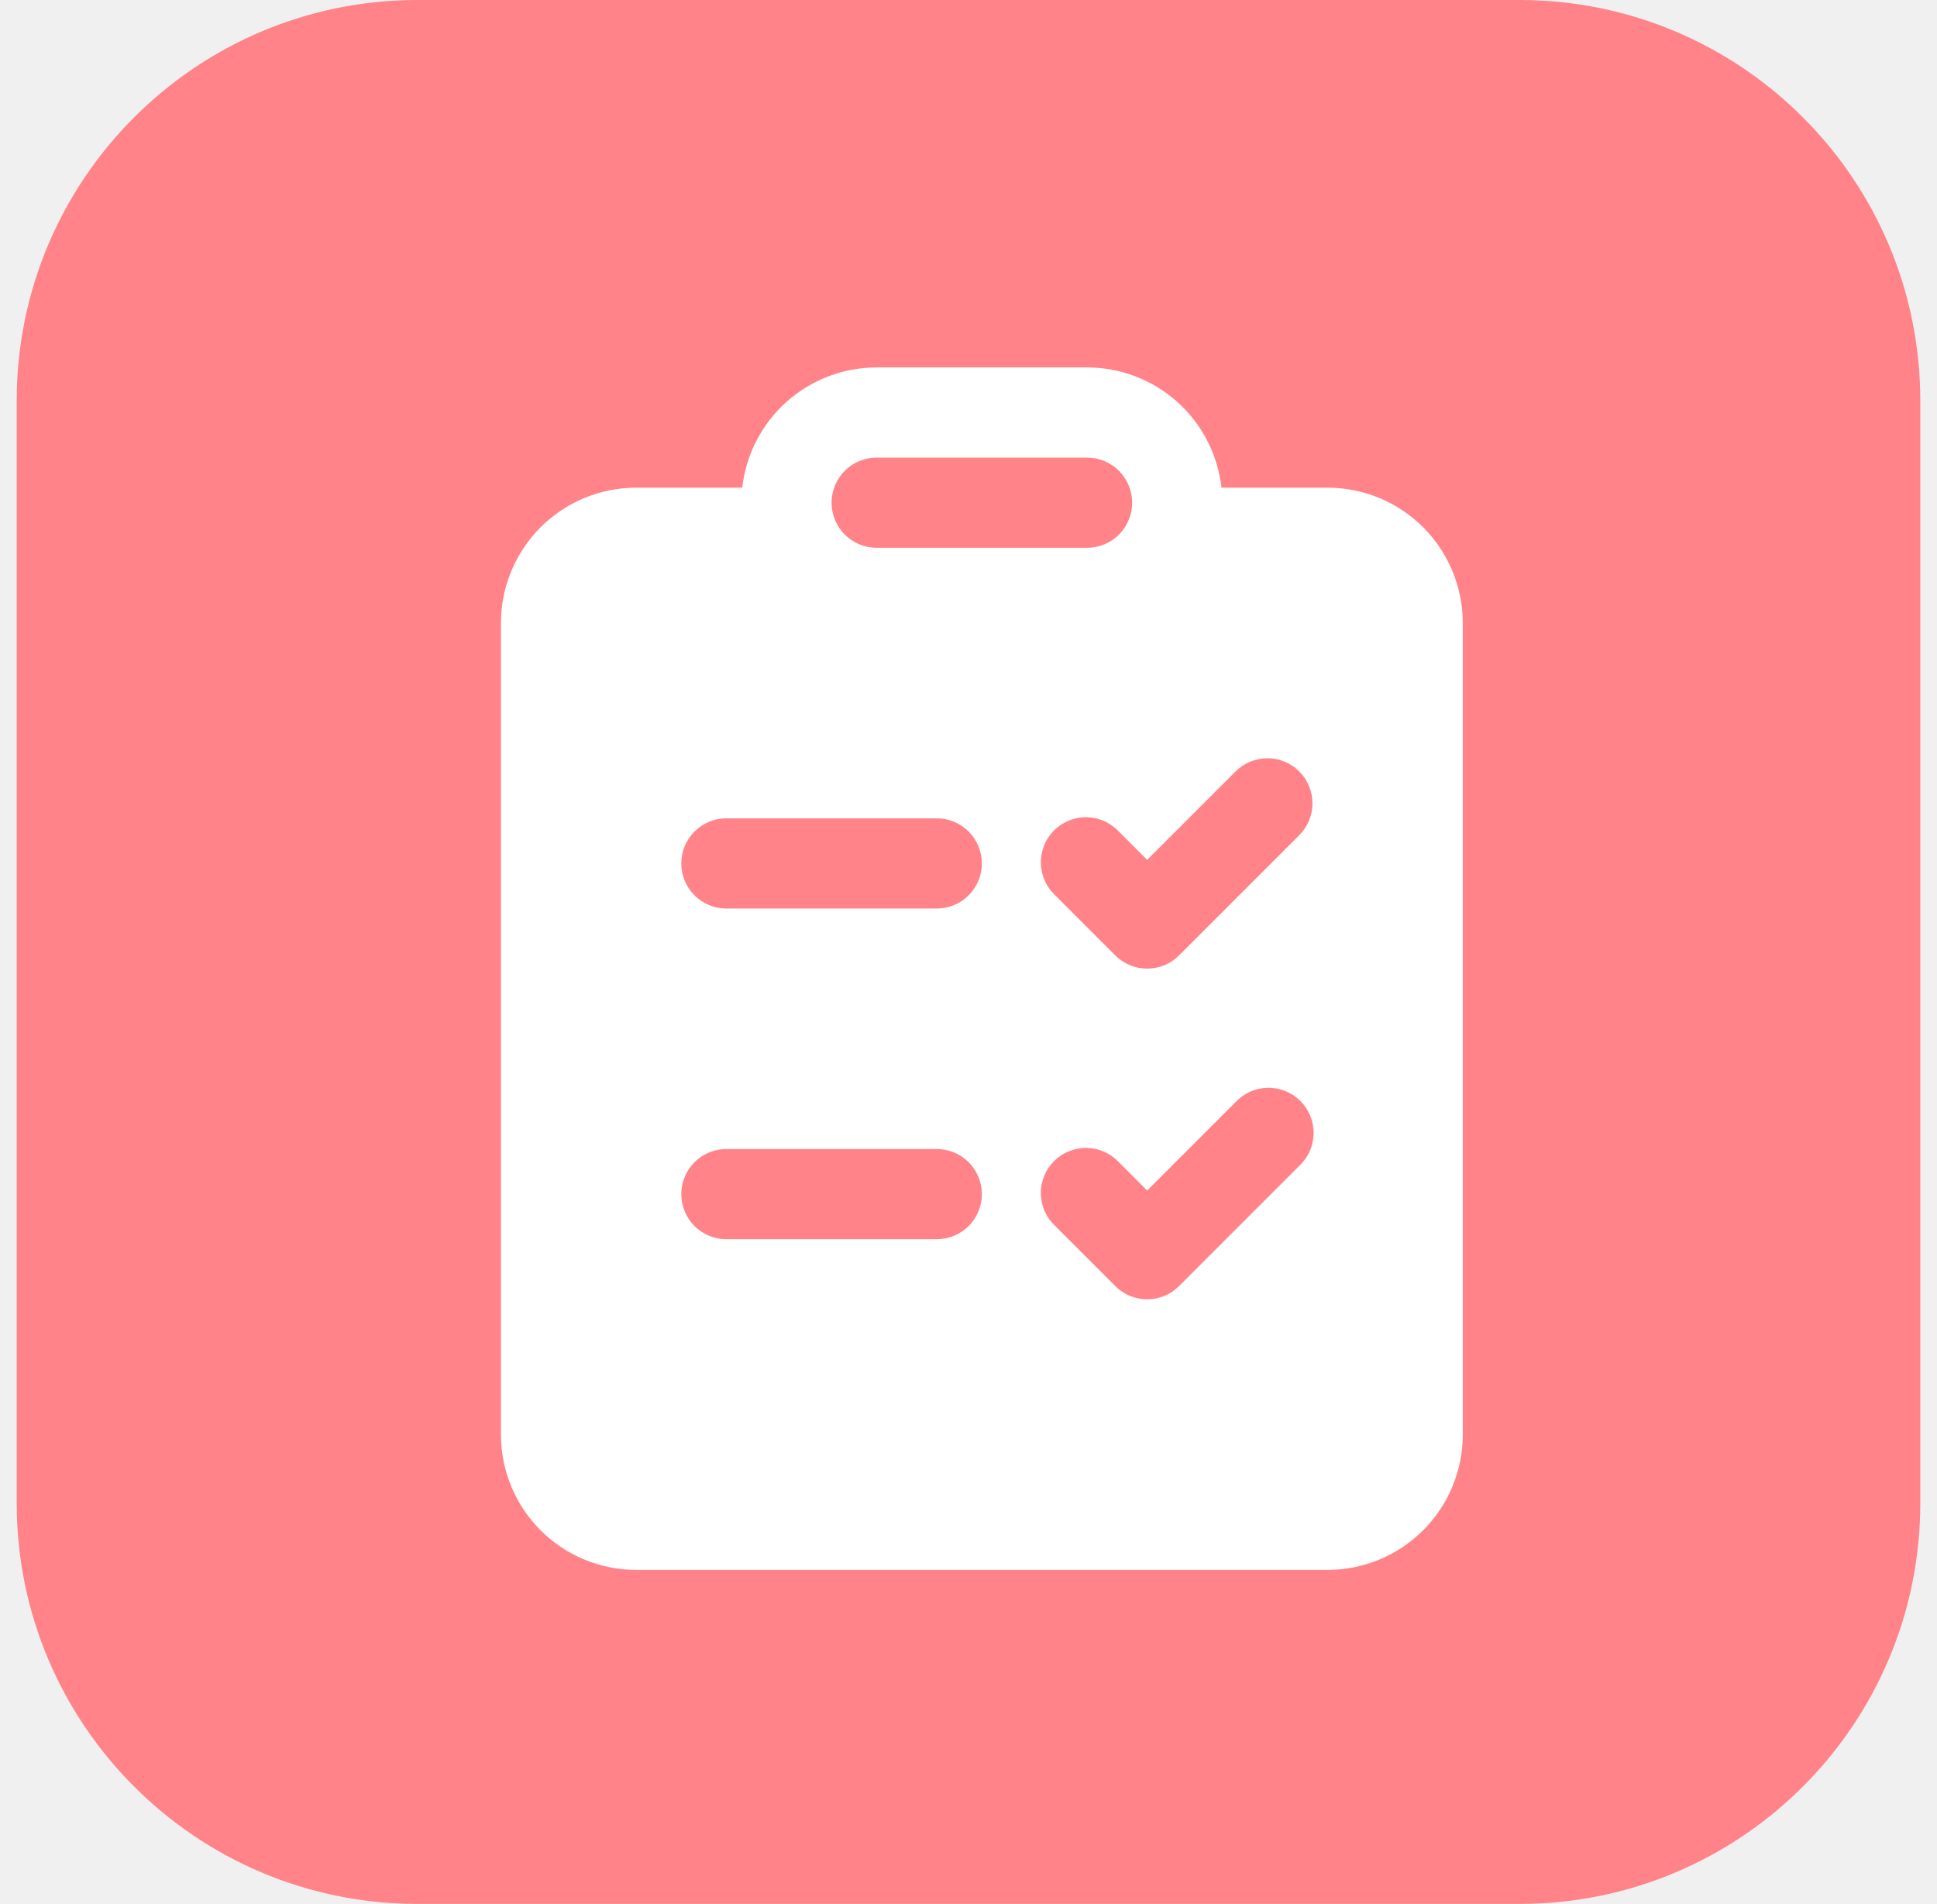
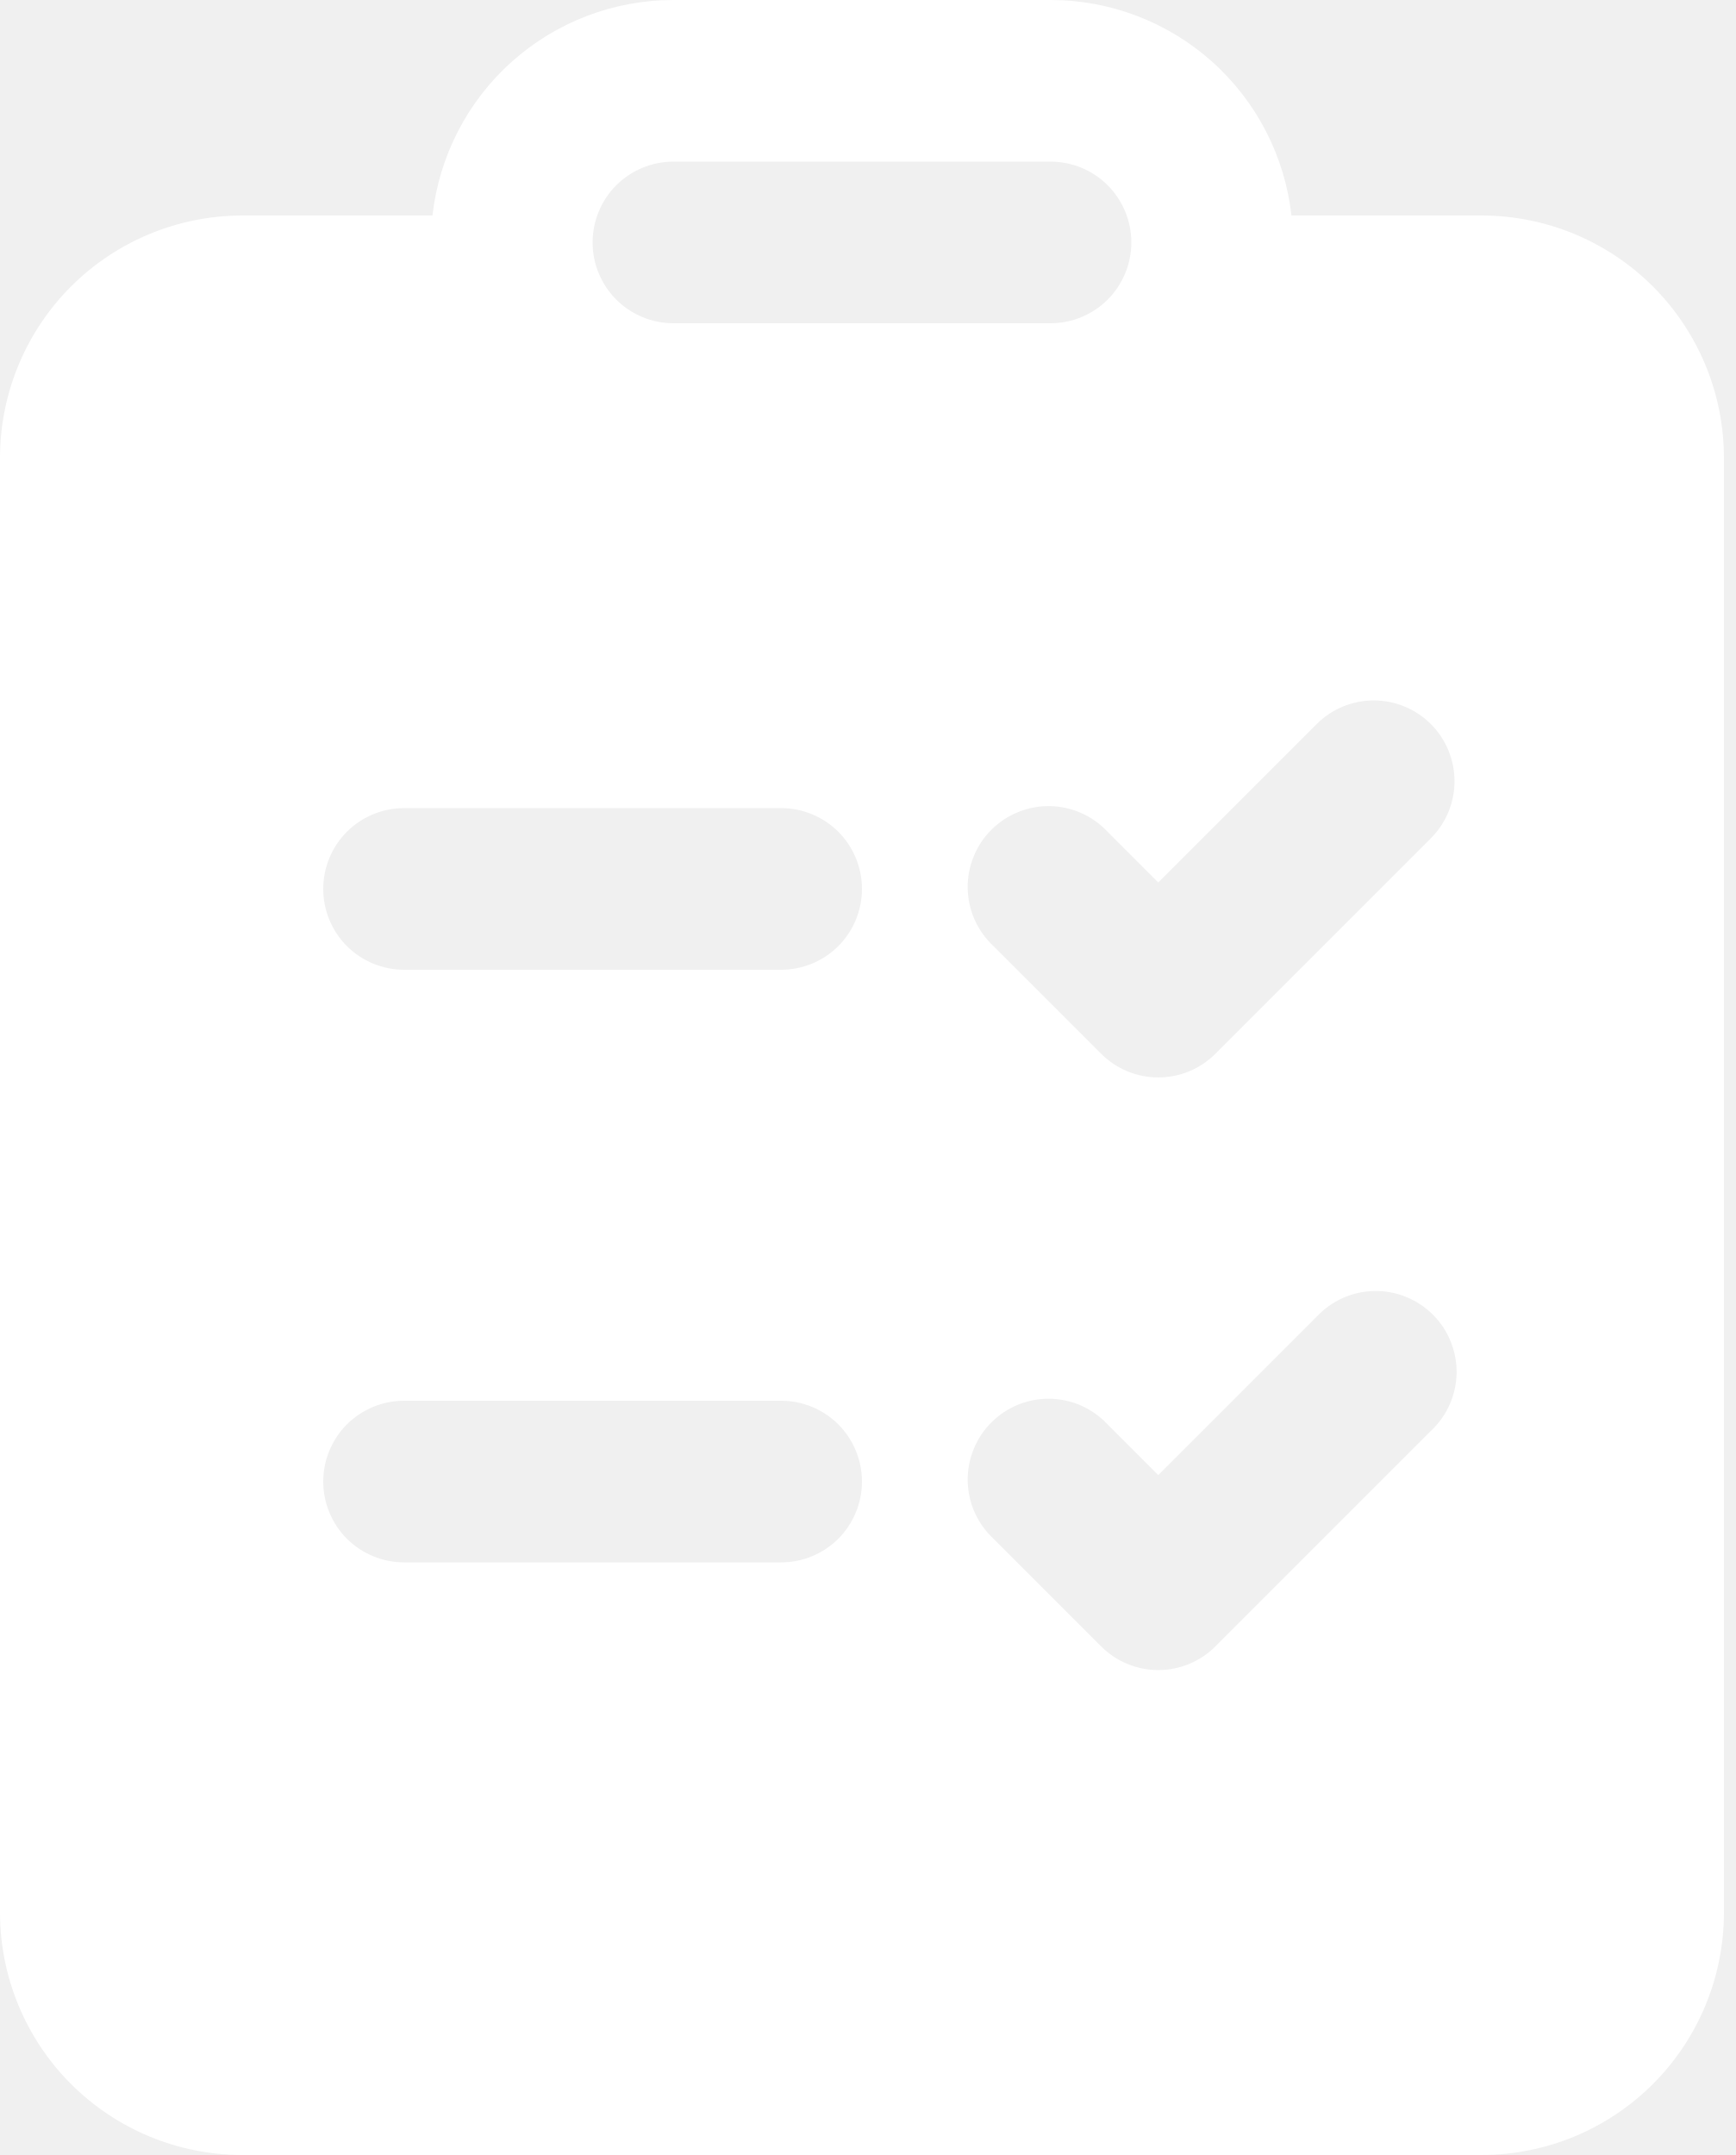
- <svg xmlns="http://www.w3.org/2000/svg" width="58" height="57" viewBox="0 0 58 57" fill="none">
-   <rect x="0.5" width="57" height="57" rx="12" fill="#FF8389" />
-   <path d="M32.55 11H26.25C25.254 11 24.293 11.367 23.55 12.031C22.808 12.695 22.336 13.61 22.225 14.6H19.05C17.976 14.6 16.946 15.027 16.186 15.786C15.427 16.546 15 17.576 15 18.65V42.95C15 44.024 15.427 45.054 16.186 45.814C16.946 46.573 17.976 47 19.05 47H39.75C40.282 47 40.809 46.895 41.3 46.692C41.791 46.488 42.238 46.19 42.614 45.814C42.99 45.438 43.288 44.991 43.492 44.5C43.695 44.008 43.8 43.482 43.8 42.95V18.65C43.8 18.118 43.695 17.591 43.492 17.1C43.288 16.609 42.99 16.162 42.614 15.786C42.238 15.41 41.791 15.112 41.3 14.908C40.809 14.705 40.282 14.6 39.75 14.6H36.575C36.464 13.61 35.992 12.695 35.25 12.031C34.507 11.367 33.546 11 32.55 11ZM26.25 13.7H32.55C32.908 13.7 33.251 13.842 33.505 14.095C33.758 14.349 33.9 14.692 33.9 15.05C33.9 15.408 33.758 15.751 33.505 16.005C33.251 16.258 32.908 16.4 32.55 16.4H26.25C25.892 16.4 25.549 16.258 25.295 16.005C25.042 15.751 24.9 15.408 24.9 15.05C24.9 14.692 25.042 14.349 25.295 14.095C25.549 13.842 25.892 13.7 26.25 13.7ZM38.904 23.096C39.157 23.349 39.299 23.692 39.299 24.05C39.299 24.408 39.157 24.751 38.904 25.004L35.304 28.604C35.051 28.857 34.708 28.999 34.35 28.999C33.992 28.999 33.649 28.857 33.396 28.604L31.596 26.804C31.463 26.68 31.357 26.531 31.283 26.366C31.209 26.2 31.17 26.021 31.166 25.84C31.163 25.659 31.197 25.479 31.265 25.311C31.332 25.143 31.433 24.99 31.562 24.862C31.69 24.733 31.843 24.633 32.011 24.565C32.179 24.497 32.359 24.463 32.54 24.466C32.721 24.47 32.9 24.509 33.066 24.583C33.231 24.657 33.38 24.763 33.504 24.896L34.35 25.742L36.996 23.096C37.249 22.843 37.592 22.701 37.95 22.701C38.308 22.701 38.651 22.843 38.904 23.096ZM38.904 34.904L35.304 38.504C35.051 38.757 34.708 38.899 34.35 38.899C33.992 38.899 33.649 38.757 33.396 38.504L31.596 36.704C31.463 36.58 31.357 36.431 31.283 36.266C31.209 36.1 31.17 35.921 31.166 35.74C31.163 35.559 31.197 35.379 31.265 35.211C31.332 35.043 31.433 34.89 31.562 34.762C31.69 34.633 31.843 34.532 32.011 34.465C32.179 34.397 32.359 34.363 32.54 34.367C32.721 34.37 32.9 34.409 33.066 34.483C33.231 34.557 33.38 34.663 33.504 34.796L34.35 35.642L36.996 32.996C37.12 32.863 37.269 32.757 37.434 32.683C37.6 32.609 37.779 32.57 37.96 32.566C38.141 32.563 38.321 32.597 38.489 32.665C38.657 32.733 38.81 32.834 38.938 32.962C39.066 33.09 39.167 33.243 39.235 33.411C39.303 33.579 39.337 33.759 39.334 33.94C39.33 34.121 39.291 34.3 39.217 34.466C39.143 34.631 39.037 34.78 38.904 34.904ZM20.4 25.85C20.4 25.492 20.542 25.149 20.795 24.895C21.049 24.642 21.392 24.5 21.75 24.5H28.05C28.408 24.5 28.751 24.642 29.005 24.895C29.258 25.149 29.4 25.492 29.4 25.85C29.4 26.208 29.258 26.551 29.005 26.805C28.751 27.058 28.408 27.2 28.05 27.2H21.75C21.392 27.2 21.049 27.058 20.795 26.805C20.542 26.551 20.4 26.208 20.4 25.85ZM21.75 34.4H28.05C28.408 34.4 28.751 34.542 29.005 34.795C29.258 35.049 29.4 35.392 29.4 35.75C29.4 36.108 29.258 36.451 29.005 36.705C28.751 36.958 28.408 37.1 28.05 37.1H21.75C21.392 37.1 21.049 36.958 20.795 36.705C20.542 36.451 20.4 36.108 20.4 35.75C20.4 35.392 20.542 35.049 20.795 34.795C21.049 34.542 21.392 34.4 21.75 34.4Z" fill="white" />
+ <svg xmlns="http://www.w3.org/2000/svg" width="29" height="36" viewBox="0 0 29 36" fill="none">
+   <path d="M17.55 0H11.25C10.254 3.00971e-05 9.293 0.367 8.55 1.031C7.808 1.695 7.336 2.61 7.225 3.6H4.05C2.976 3.6 1.946 4.027 1.186 4.786C0.427 5.546 0 6.576 0 7.65V31.95C0 33.024 0.427 34.054 1.186 34.814C1.946 35.573 2.976 36 4.05 36H24.75C25.282 36 25.808 35.895 26.3 35.692C26.791 35.488 27.238 35.19 27.614 34.814C27.99 34.438 28.288 33.991 28.492 33.5C28.695 33.008 28.8 32.482 28.8 31.95V7.65C28.8 7.118 28.695 6.591 28.492 6.1C28.288 5.609 27.99 5.162 27.614 4.786C27.238 4.41 26.791 4.112 26.3 3.908C25.808 3.705 25.282 3.6 24.75 3.6H21.575C21.464 2.61 20.992 1.695 20.25 1.031C19.507 0.367 18.546 3.00971e-05 17.55 0ZM11.25 2.7H17.55C17.908 2.7 18.251 2.842 18.505 3.095C18.758 3.349 18.9 3.692 18.9 4.05C18.9 4.408 18.758 4.751 18.505 5.005C18.251 5.258 17.908 5.4 17.55 5.4H11.25C10.892 5.4 10.549 5.258 10.295 5.005C10.042 4.751 9.9 4.408 9.9 4.05C9.9 3.692 10.042 3.349 10.295 3.095C10.549 2.842 10.892 2.7 11.25 2.7ZM23.904 12.096C24.157 12.349 24.299 12.692 24.299 13.05C24.299 13.408 24.157 13.751 23.904 14.004L20.304 17.604C20.051 17.857 19.708 17.999 19.35 17.999C18.992 17.999 18.649 17.857 18.396 17.604L16.596 15.804C16.463 15.68 16.357 15.531 16.283 15.366C16.209 15.2 16.17 15.021 16.166 14.84C16.163 14.659 16.197 14.479 16.265 14.311C16.332 14.143 16.433 13.99 16.562 13.862C16.69 13.733 16.843 13.633 17.011 13.565C17.179 13.497 17.359 13.463 17.54 13.466C17.721 13.47 17.9 13.509 18.066 13.583C18.231 13.657 18.38 13.763 18.504 13.896L19.35 14.742L21.996 12.096C22.249 11.843 22.592 11.701 22.95 11.701C23.308 11.701 23.651 11.843 23.904 12.096ZM23.904 23.904L20.304 27.504C20.051 27.757 19.708 27.899 19.35 27.899C18.992 27.899 18.649 27.757 18.396 27.504L16.596 25.704C16.463 25.58 16.357 25.431 16.283 25.266C16.209 25.1 16.17 24.921 16.166 24.74C16.163 24.559 16.197 24.379 16.265 24.211C16.332 24.043 16.433 23.89 16.562 23.762C16.69 23.634 16.843 23.532 17.011 23.465C17.179 23.397 17.359 23.363 17.54 23.366C17.721 23.37 17.9 23.409 18.066 23.483C18.231 23.557 18.38 23.663 18.504 23.796L19.35 24.642L21.996 21.996C22.12 21.863 22.269 21.757 22.434 21.683C22.6 21.609 22.779 21.57 22.96 21.567C23.141 21.563 23.321 21.597 23.489 21.665C23.657 21.733 23.81 21.834 23.938 21.962C24.067 22.09 24.168 22.243 24.235 22.411C24.303 22.579 24.337 22.759 24.334 22.94C24.33 23.121 24.291 23.3 24.217 23.466C24.143 23.631 24.037 23.78 23.904 23.904ZM5.4 14.85C5.4 14.492 5.542 14.149 5.795 13.895C6.049 13.642 6.392 13.5 6.75 13.5H13.05C13.408 13.5 13.751 13.642 14.005 13.895C14.258 14.149 14.4 14.492 14.4 14.85C14.4 15.208 14.258 15.551 14.005 15.805C13.751 16.058 13.408 16.2 13.05 16.2H6.75C6.392 16.2 6.049 16.058 5.795 15.805C5.542 15.551 5.4 15.208 5.4 14.85ZM6.75 23.4H13.05C13.408 23.4 13.751 23.542 14.005 23.795C14.258 24.049 14.4 24.392 14.4 24.75C14.4 25.108 14.258 25.451 14.005 25.705C13.751 25.958 13.408 26.1 13.05 26.1H6.75C6.392 26.1 6.049 25.958 5.795 25.705C5.542 25.451 5.4 25.108 5.4 24.75C5.4 24.392 5.542 24.049 5.795 23.795C6.049 23.542 6.392 23.4 6.75 23.4Z" fill="white" />
</svg>
